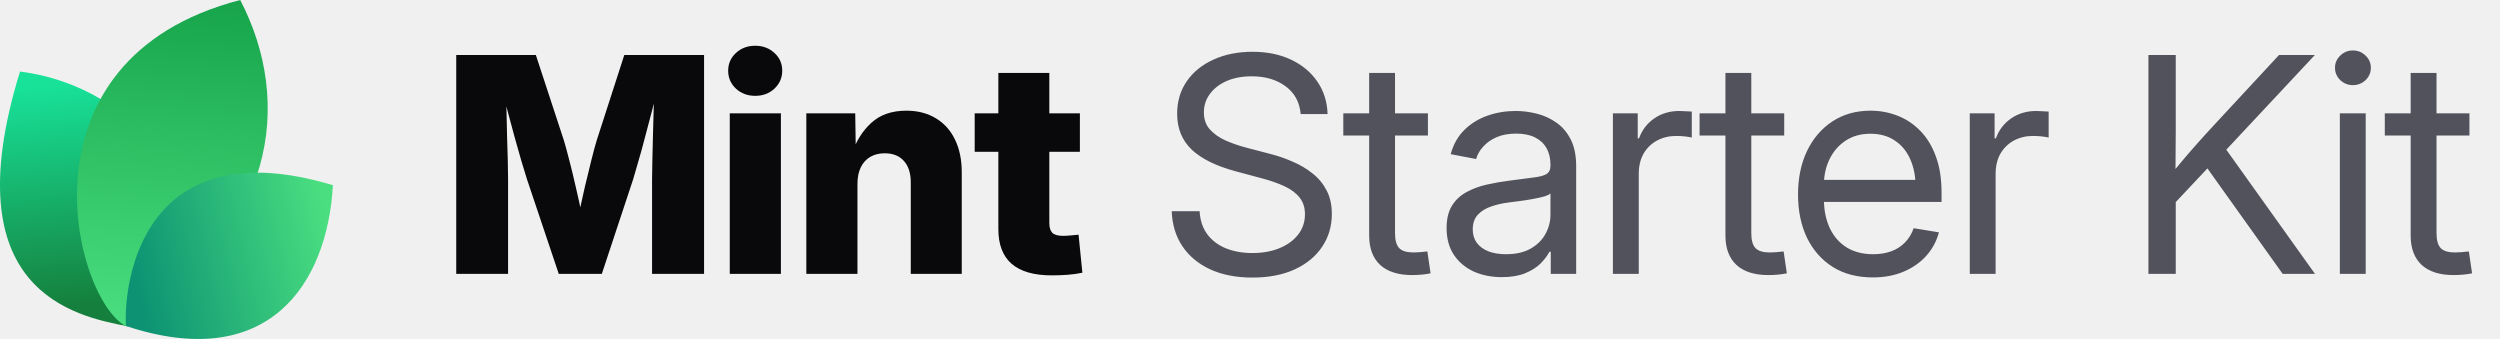
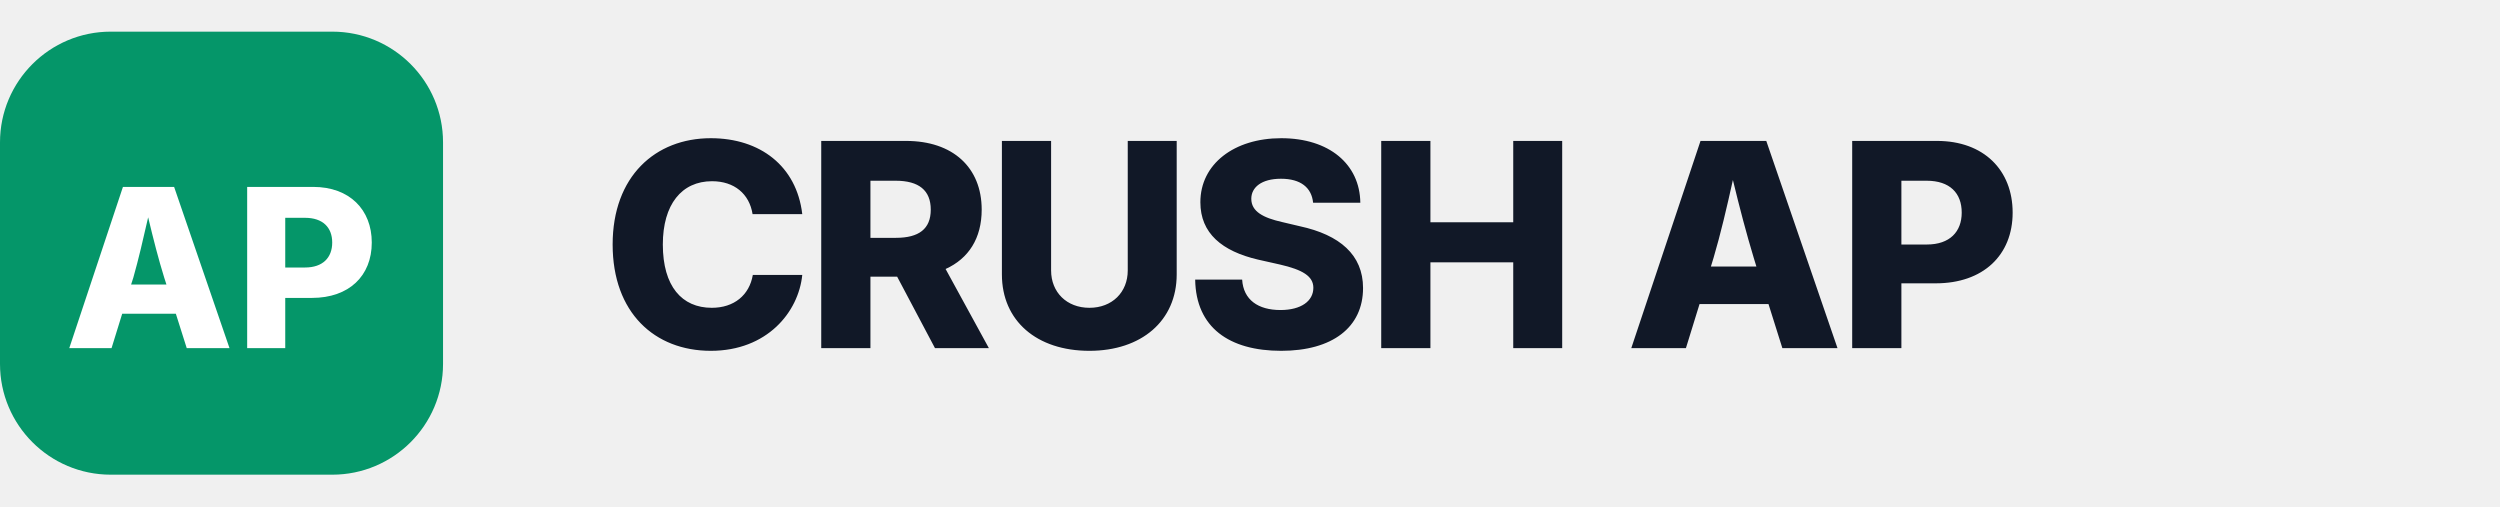
- <svg xmlns="http://www.w3.org/2000/svg" width="177" height="24" viewBox="0 0 177 24" fill="none">
-   <path d="M9.061 23.108C5.268 22.377 -3.391 20.627 1.417 5.064C9.634 6.099 16.973 14.064 9.061 23.108Z" fill="url(#paint0_linear_17557_2020)" />
-   <path d="M8.919 23.094C5.276 21.222 0.784 4.209 17.007 0C20.757 7.193 19.621 16.545 8.919 23.094Z" fill="url(#paint1_linear_17557_2020)" />
-   <path d="M8.914 23.079C8.735 19.882 10.159 9.085 23.57 13.111C23.181 20.123 18.984 26.418 8.914 23.079Z" fill="url(#paint2_linear_17557_2020)" />
-   <path d="M32.301 19.392V3.894H37.938L39.925 9.948C40.036 10.315 40.164 10.787 40.31 11.362C40.462 11.938 40.611 12.552 40.757 13.204C40.91 13.855 41.048 14.483 41.173 15.086C41.305 15.682 41.412 16.192 41.495 16.615H40.695C40.771 16.192 40.871 15.682 40.996 15.086C41.128 14.49 41.267 13.866 41.412 13.214C41.565 12.562 41.714 11.948 41.86 11.373C42.005 10.79 42.133 10.315 42.244 9.948L44.2 3.894H49.848V19.392H46.166V12.704C46.166 12.357 46.173 11.917 46.187 11.383C46.2 10.849 46.214 10.27 46.228 9.646C46.249 9.022 46.266 8.391 46.28 7.753C46.301 7.115 46.311 6.519 46.311 5.964H46.623C46.485 6.561 46.332 7.181 46.166 7.826C45.999 8.471 45.833 9.102 45.666 9.719C45.507 10.336 45.351 10.901 45.198 11.414C45.053 11.928 44.928 12.357 44.824 12.704L42.608 19.392H39.561L37.314 12.704C37.203 12.357 37.072 11.928 36.919 11.414C36.773 10.901 36.614 10.34 36.441 9.729C36.274 9.112 36.104 8.481 35.931 7.836C35.764 7.192 35.608 6.567 35.463 5.964H35.827C35.834 6.512 35.844 7.105 35.858 7.743C35.872 8.374 35.886 9.005 35.9 9.636C35.92 10.26 35.938 10.839 35.952 11.373C35.965 11.907 35.972 12.351 35.972 12.704V19.392H32.301ZM51.668 19.392V8.024H55.288V19.392H51.668ZM53.468 6.786C52.927 6.786 52.473 6.616 52.105 6.276C51.738 5.93 51.554 5.507 51.554 5.007C51.554 4.508 51.738 4.088 52.105 3.749C52.473 3.409 52.927 3.239 53.468 3.239C54.009 3.239 54.463 3.409 54.83 3.749C55.198 4.082 55.382 4.501 55.382 5.007C55.382 5.507 55.198 5.93 54.83 6.276C54.463 6.616 54.009 6.786 53.468 6.786ZM60.708 13.027V19.392H57.088V8.024H60.551L60.593 10.967H60.281C60.593 10.024 61.061 9.268 61.685 8.7C62.309 8.124 63.138 7.836 64.171 7.836C64.975 7.836 65.672 8.017 66.262 8.377C66.851 8.731 67.302 9.234 67.614 9.885C67.933 10.537 68.092 11.307 68.092 12.194V19.392H64.483V12.912C64.483 12.26 64.32 11.754 63.994 11.394C63.675 11.033 63.221 10.853 62.632 10.853C62.25 10.853 61.914 10.936 61.623 11.102C61.332 11.269 61.106 11.515 60.947 11.841C60.787 12.16 60.708 12.555 60.708 13.027ZM76.456 8.024V10.749H69.008V8.024H76.456ZM70.683 5.163H74.292V15.783C74.292 16.102 74.361 16.334 74.5 16.48C74.646 16.625 74.899 16.698 75.259 16.698C75.405 16.698 75.596 16.688 75.831 16.667C76.074 16.646 76.251 16.629 76.362 16.615L76.632 19.309C76.313 19.378 75.963 19.427 75.582 19.455C75.207 19.482 74.836 19.496 74.469 19.496C73.2 19.496 72.25 19.222 71.619 18.674C70.995 18.127 70.683 17.308 70.683 16.22V5.163Z" fill="#09090B" />
-   <path d="M88.667 19.652C87.523 19.652 86.528 19.458 85.682 19.07C84.843 18.681 84.188 18.137 83.716 17.437C83.245 16.736 82.992 15.908 82.957 14.951H84.933C84.968 15.596 85.148 16.14 85.474 16.584C85.8 17.021 86.24 17.354 86.795 17.582C87.35 17.804 87.974 17.915 88.667 17.915C89.388 17.915 90.026 17.801 90.581 17.572C91.143 17.343 91.583 17.024 91.902 16.615C92.228 16.199 92.391 15.717 92.391 15.169C92.391 14.698 92.266 14.306 92.017 13.994C91.767 13.675 91.413 13.408 90.956 13.193C90.498 12.978 89.954 12.787 89.323 12.621L87.502 12.132C86.123 11.765 85.082 11.255 84.382 10.603C83.689 9.944 83.342 9.095 83.342 8.055C83.342 7.174 83.571 6.404 84.028 5.746C84.486 5.087 85.117 4.577 85.921 4.217C86.726 3.849 87.645 3.666 88.678 3.666C89.718 3.666 90.63 3.853 91.413 4.227C92.204 4.602 92.824 5.122 93.275 5.787C93.726 6.446 93.965 7.209 93.993 8.076H92.089C92.013 7.23 91.656 6.574 91.018 6.11C90.387 5.638 89.586 5.403 88.615 5.403C87.95 5.403 87.36 5.513 86.847 5.735C86.341 5.957 85.946 6.262 85.661 6.651C85.377 7.032 85.235 7.469 85.235 7.961C85.235 8.447 85.377 8.849 85.661 9.168C85.946 9.48 86.317 9.74 86.774 9.948C87.232 10.149 87.724 10.319 88.251 10.457L89.884 10.884C90.439 11.023 90.977 11.206 91.496 11.435C92.023 11.657 92.495 11.934 92.911 12.267C93.334 12.593 93.67 12.995 93.92 13.474C94.17 13.945 94.294 14.504 94.294 15.149C94.294 16.015 94.066 16.788 93.608 17.468C93.157 18.148 92.512 18.681 91.673 19.07C90.834 19.458 89.832 19.652 88.667 19.652ZM101.097 8.024V9.594H95.106V8.024H101.097ZM96.937 5.163H98.767V16.521C98.767 17 98.865 17.347 99.059 17.562C99.26 17.77 99.6 17.874 100.078 17.874C100.21 17.874 100.366 17.867 100.546 17.853C100.733 17.832 100.903 17.815 101.056 17.801L101.285 19.351C101.097 19.392 100.886 19.423 100.65 19.444C100.414 19.465 100.189 19.475 99.974 19.475C98.996 19.475 98.244 19.236 97.717 18.758C97.197 18.272 96.937 17.579 96.937 16.677V5.163ZM106.33 19.621C105.595 19.621 104.932 19.489 104.343 19.226C103.754 18.955 103.285 18.564 102.939 18.05C102.592 17.53 102.419 16.896 102.419 16.147C102.419 15.495 102.547 14.965 102.804 14.556C103.06 14.146 103.403 13.828 103.833 13.599C104.263 13.363 104.742 13.186 105.269 13.068C105.796 12.95 106.333 12.857 106.881 12.787C107.574 12.69 108.132 12.617 108.555 12.569C108.978 12.52 109.287 12.441 109.481 12.33C109.675 12.212 109.772 12.014 109.772 11.737V11.654C109.772 11.203 109.679 10.815 109.492 10.489C109.311 10.163 109.041 9.91 108.68 9.729C108.32 9.549 107.872 9.459 107.338 9.459C106.805 9.459 106.34 9.546 105.945 9.719C105.556 9.892 105.241 10.118 104.998 10.395C104.755 10.665 104.593 10.953 104.509 11.258L102.71 10.915C102.897 10.222 103.22 9.65 103.677 9.199C104.135 8.748 104.679 8.412 105.31 8.19C105.941 7.968 106.607 7.857 107.307 7.857C107.8 7.857 108.295 7.92 108.795 8.044C109.301 8.169 109.765 8.381 110.188 8.679C110.611 8.97 110.951 9.369 111.208 9.875C111.464 10.374 111.593 11.005 111.593 11.768V19.392H109.793V17.822H109.7C109.568 18.085 109.363 18.359 109.086 18.643C108.809 18.921 108.444 19.153 107.994 19.34C107.543 19.527 106.988 19.621 106.33 19.621ZM106.621 17.998C107.321 17.998 107.904 17.867 108.368 17.603C108.84 17.333 109.19 16.986 109.419 16.563C109.654 16.133 109.772 15.682 109.772 15.211V13.692C109.703 13.769 109.554 13.841 109.325 13.911C109.096 13.973 108.829 14.032 108.524 14.088C108.226 14.143 107.921 14.192 107.609 14.233C107.304 14.275 107.033 14.309 106.798 14.337C106.354 14.393 105.938 14.49 105.549 14.628C105.168 14.76 104.86 14.954 104.624 15.211C104.388 15.467 104.27 15.811 104.27 16.241C104.27 16.615 104.367 16.934 104.561 17.198C104.762 17.461 105.04 17.662 105.393 17.801C105.747 17.933 106.156 17.998 106.621 17.998ZM114.193 19.392V8.024H115.951V9.792H116.045C116.253 9.209 116.61 8.741 117.116 8.388C117.622 8.034 118.219 7.857 118.905 7.857C119.058 7.857 119.217 7.864 119.384 7.878C119.55 7.885 119.682 7.892 119.779 7.899V9.74C119.716 9.719 119.578 9.695 119.363 9.667C119.155 9.639 118.922 9.625 118.666 9.625C118.174 9.625 117.726 9.733 117.324 9.948C116.922 10.163 116.603 10.471 116.367 10.874C116.138 11.276 116.024 11.758 116.024 12.319V19.392H114.193ZM126.322 8.024V9.594H120.33V8.024H126.322ZM122.161 5.163H123.992V16.521C123.992 17 124.089 17.347 124.283 17.562C124.484 17.77 124.824 17.874 125.302 17.874C125.434 17.874 125.59 17.867 125.77 17.853C125.958 17.832 126.127 17.815 126.28 17.801L126.509 19.351C126.322 19.392 126.11 19.423 125.874 19.444C125.639 19.465 125.413 19.475 125.198 19.475C124.221 19.475 123.468 19.236 122.941 18.758C122.421 18.272 122.161 17.579 122.161 16.677V5.163ZM132.604 19.642C131.502 19.642 130.555 19.396 129.765 18.903C128.974 18.404 128.364 17.714 127.934 16.834C127.511 15.946 127.3 14.927 127.3 13.775C127.3 12.611 127.511 11.584 127.934 10.697C128.364 9.802 128.964 9.102 129.734 8.596C130.51 8.089 131.408 7.836 132.428 7.836C133.1 7.836 133.738 7.954 134.341 8.19C134.952 8.426 135.489 8.783 135.954 9.261C136.425 9.74 136.793 10.343 137.056 11.071C137.327 11.792 137.462 12.645 137.462 13.63V14.296H128.433V12.735H136.463L135.631 13.297C135.631 12.541 135.506 11.876 135.257 11.3C135.007 10.725 134.643 10.277 134.165 9.958C133.686 9.632 133.107 9.469 132.428 9.469C131.748 9.469 131.162 9.632 130.67 9.958C130.177 10.284 129.796 10.725 129.526 11.279C129.262 11.827 129.13 12.441 129.13 13.12V14.046C129.13 14.864 129.273 15.572 129.557 16.168C129.841 16.757 130.243 17.211 130.763 17.53C131.283 17.842 131.901 17.998 132.615 17.998C133.093 17.998 133.523 17.929 133.905 17.79C134.293 17.645 134.619 17.433 134.882 17.156C135.153 16.879 135.354 16.546 135.486 16.157L137.275 16.449C137.108 17.08 136.81 17.634 136.38 18.113C135.95 18.591 135.413 18.966 134.768 19.236C134.123 19.507 133.402 19.642 132.604 19.642ZM139.459 19.392V8.024H141.217V9.792H141.311C141.519 9.209 141.876 8.741 142.382 8.388C142.888 8.034 143.485 7.857 144.171 7.857C144.324 7.857 144.483 7.864 144.649 7.878C144.816 7.885 144.948 7.892 145.045 7.899V9.74C144.982 9.719 144.844 9.695 144.629 9.667C144.421 9.639 144.188 9.625 143.932 9.625C143.439 9.625 142.992 9.733 142.59 9.948C142.188 10.163 141.869 10.471 141.633 10.874C141.404 11.276 141.29 11.758 141.29 12.319V19.392H139.459ZM153.429 14.961V12.715C153.783 12.257 154.136 11.82 154.49 11.404C154.844 10.981 155.204 10.565 155.572 10.156C155.939 9.74 156.314 9.327 156.695 8.918L161.355 3.894H163.893L157.277 10.967H157.184L153.429 14.961ZM152.108 19.392V3.894H154.043V9.241L154.022 12.559L154.043 13.505V19.392H152.108ZM161.615 19.392L155.967 11.477L157.173 9.969L163.903 19.392H161.615ZM165.661 19.392V8.024H167.492V19.392H165.661ZM166.587 6.027C166.24 6.027 165.942 5.909 165.692 5.673C165.443 5.43 165.318 5.139 165.318 4.799C165.318 4.459 165.443 4.172 165.692 3.936C165.942 3.693 166.24 3.572 166.587 3.572C166.934 3.572 167.232 3.693 167.482 3.936C167.731 4.172 167.856 4.459 167.856 4.799C167.856 5.139 167.731 5.43 167.482 5.673C167.232 5.909 166.934 6.027 166.587 6.027ZM174.836 8.024V9.594H168.844V8.024H174.836ZM170.675 5.163H172.506V16.521C172.506 17 172.603 17.347 172.797 17.562C172.998 17.77 173.338 17.874 173.816 17.874C173.948 17.874 174.104 17.867 174.284 17.853C174.472 17.832 174.641 17.815 174.794 17.801L175.023 19.351C174.836 19.392 174.624 19.423 174.388 19.444C174.153 19.465 173.927 19.475 173.712 19.475C172.735 19.475 171.982 19.236 171.455 18.758C170.935 18.272 170.675 17.579 170.675 16.677V5.163Z" fill="#52525C" />
-   <defs>
-     <linearGradient id="paint0_linear_17557_2020" x1="3.776" y1="5.916" x2="5.232" y2="21.559" gradientUnits="userSpaceOnUse">
-       <stop stop-color="#18E299" />
-       <stop offset="1" stop-color="#15803D" />
-     </linearGradient>
-     <linearGradient id="paint1_linear_17557_2020" x1="12.171" y1="-0.718" x2="10.19" y2="22.983" gradientUnits="userSpaceOnUse">
-       <stop stop-color="#16A34A" />
-       <stop offset="1" stop-color="#4ADE80" />
-     </linearGradient>
-     <linearGradient id="paint2_linear_17557_2020" x1="23.133" y1="15.353" x2="9.338" y2="18.52" gradientUnits="userSpaceOnUse">
-       <stop stop-color="#4ADE80" />
-       <stop offset="1" stop-color="#0D9373" />
-     </linearGradient>
-   </defs>
+ <svg xmlns="http://www.w3.org/2000/svg" width="158" height="32" viewBox="0 0 158 32" role="img" aria-label="Crush AP">
+   <rect x="0" y="2" width="28" height="28" rx="7" fill="#059669" />
+   <text x="14" y="22" text-anchor="middle" font-family="Inter, -apple-system, BlinkMacSystemFont, 'Segoe UI', sans-serif" font-size="14" font-weight="800" fill="#ffffff">AP</text>
+   <text x="38" y="22" font-family="Inter, -apple-system, BlinkMacSystemFont, 'Segoe UI', sans-serif" font-size="18" font-weight="800" letter-spacing="-0.5" fill="#111827">CRUSH AP</text>
</svg>
